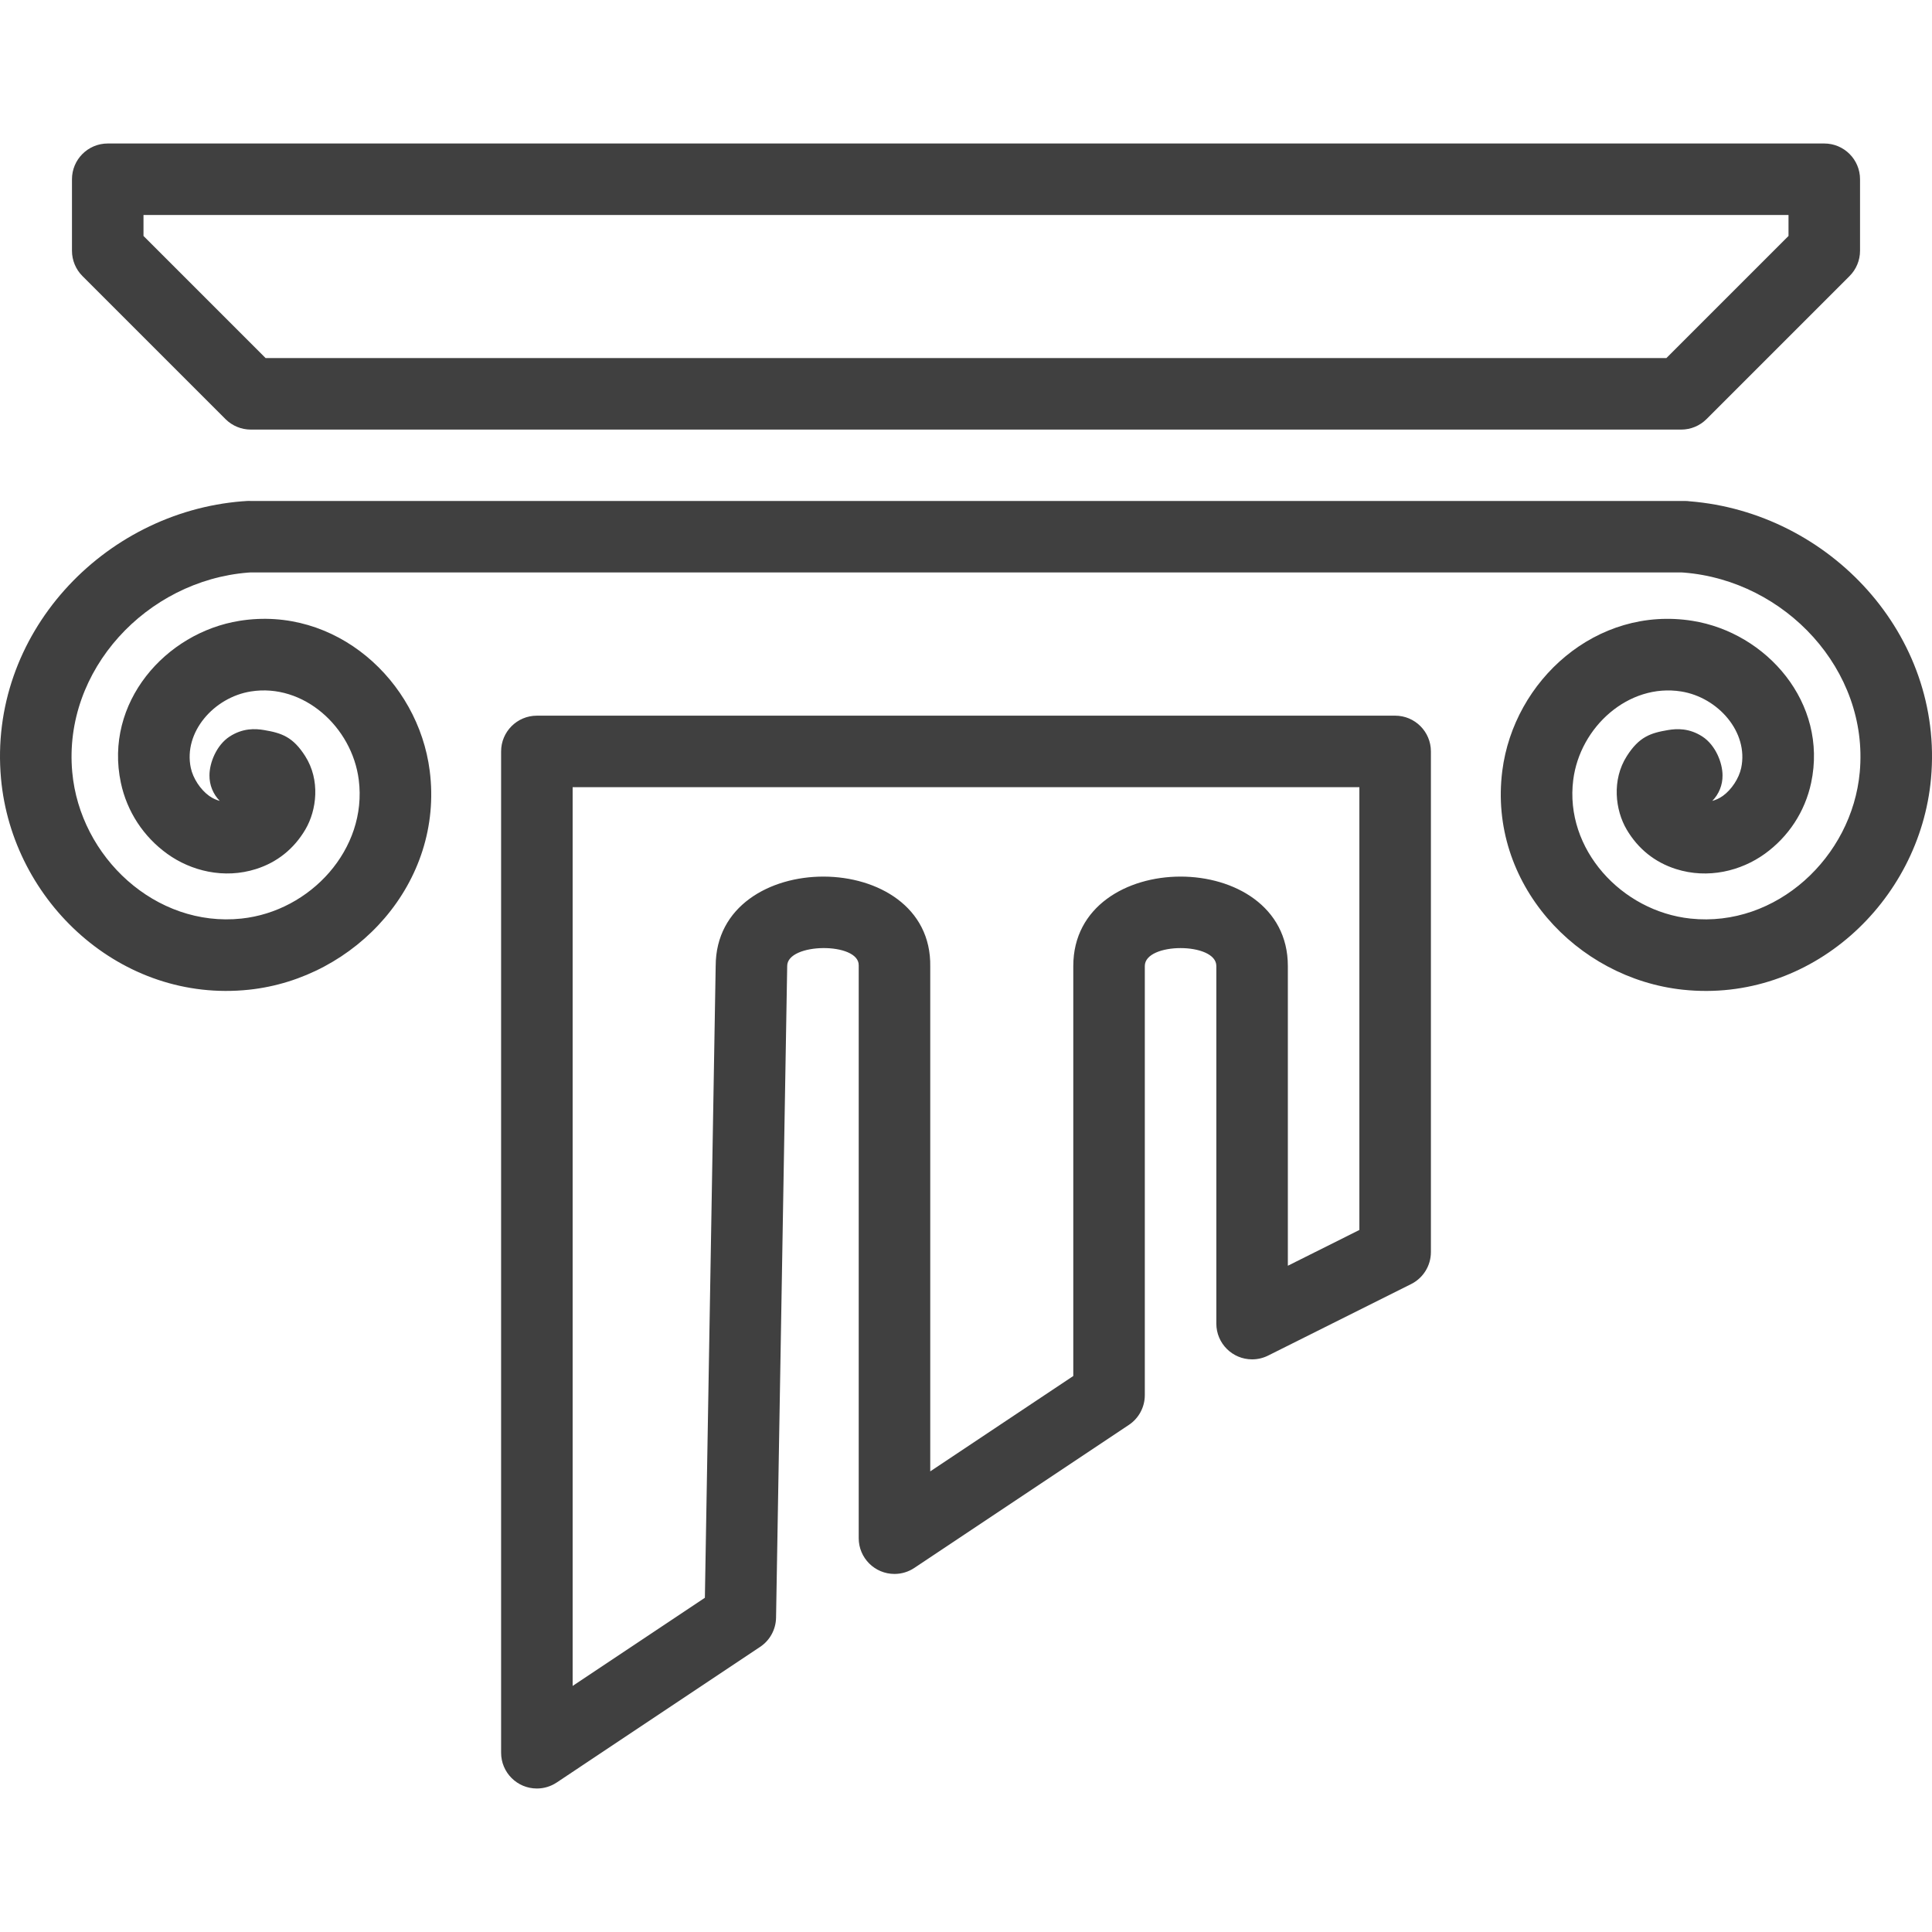
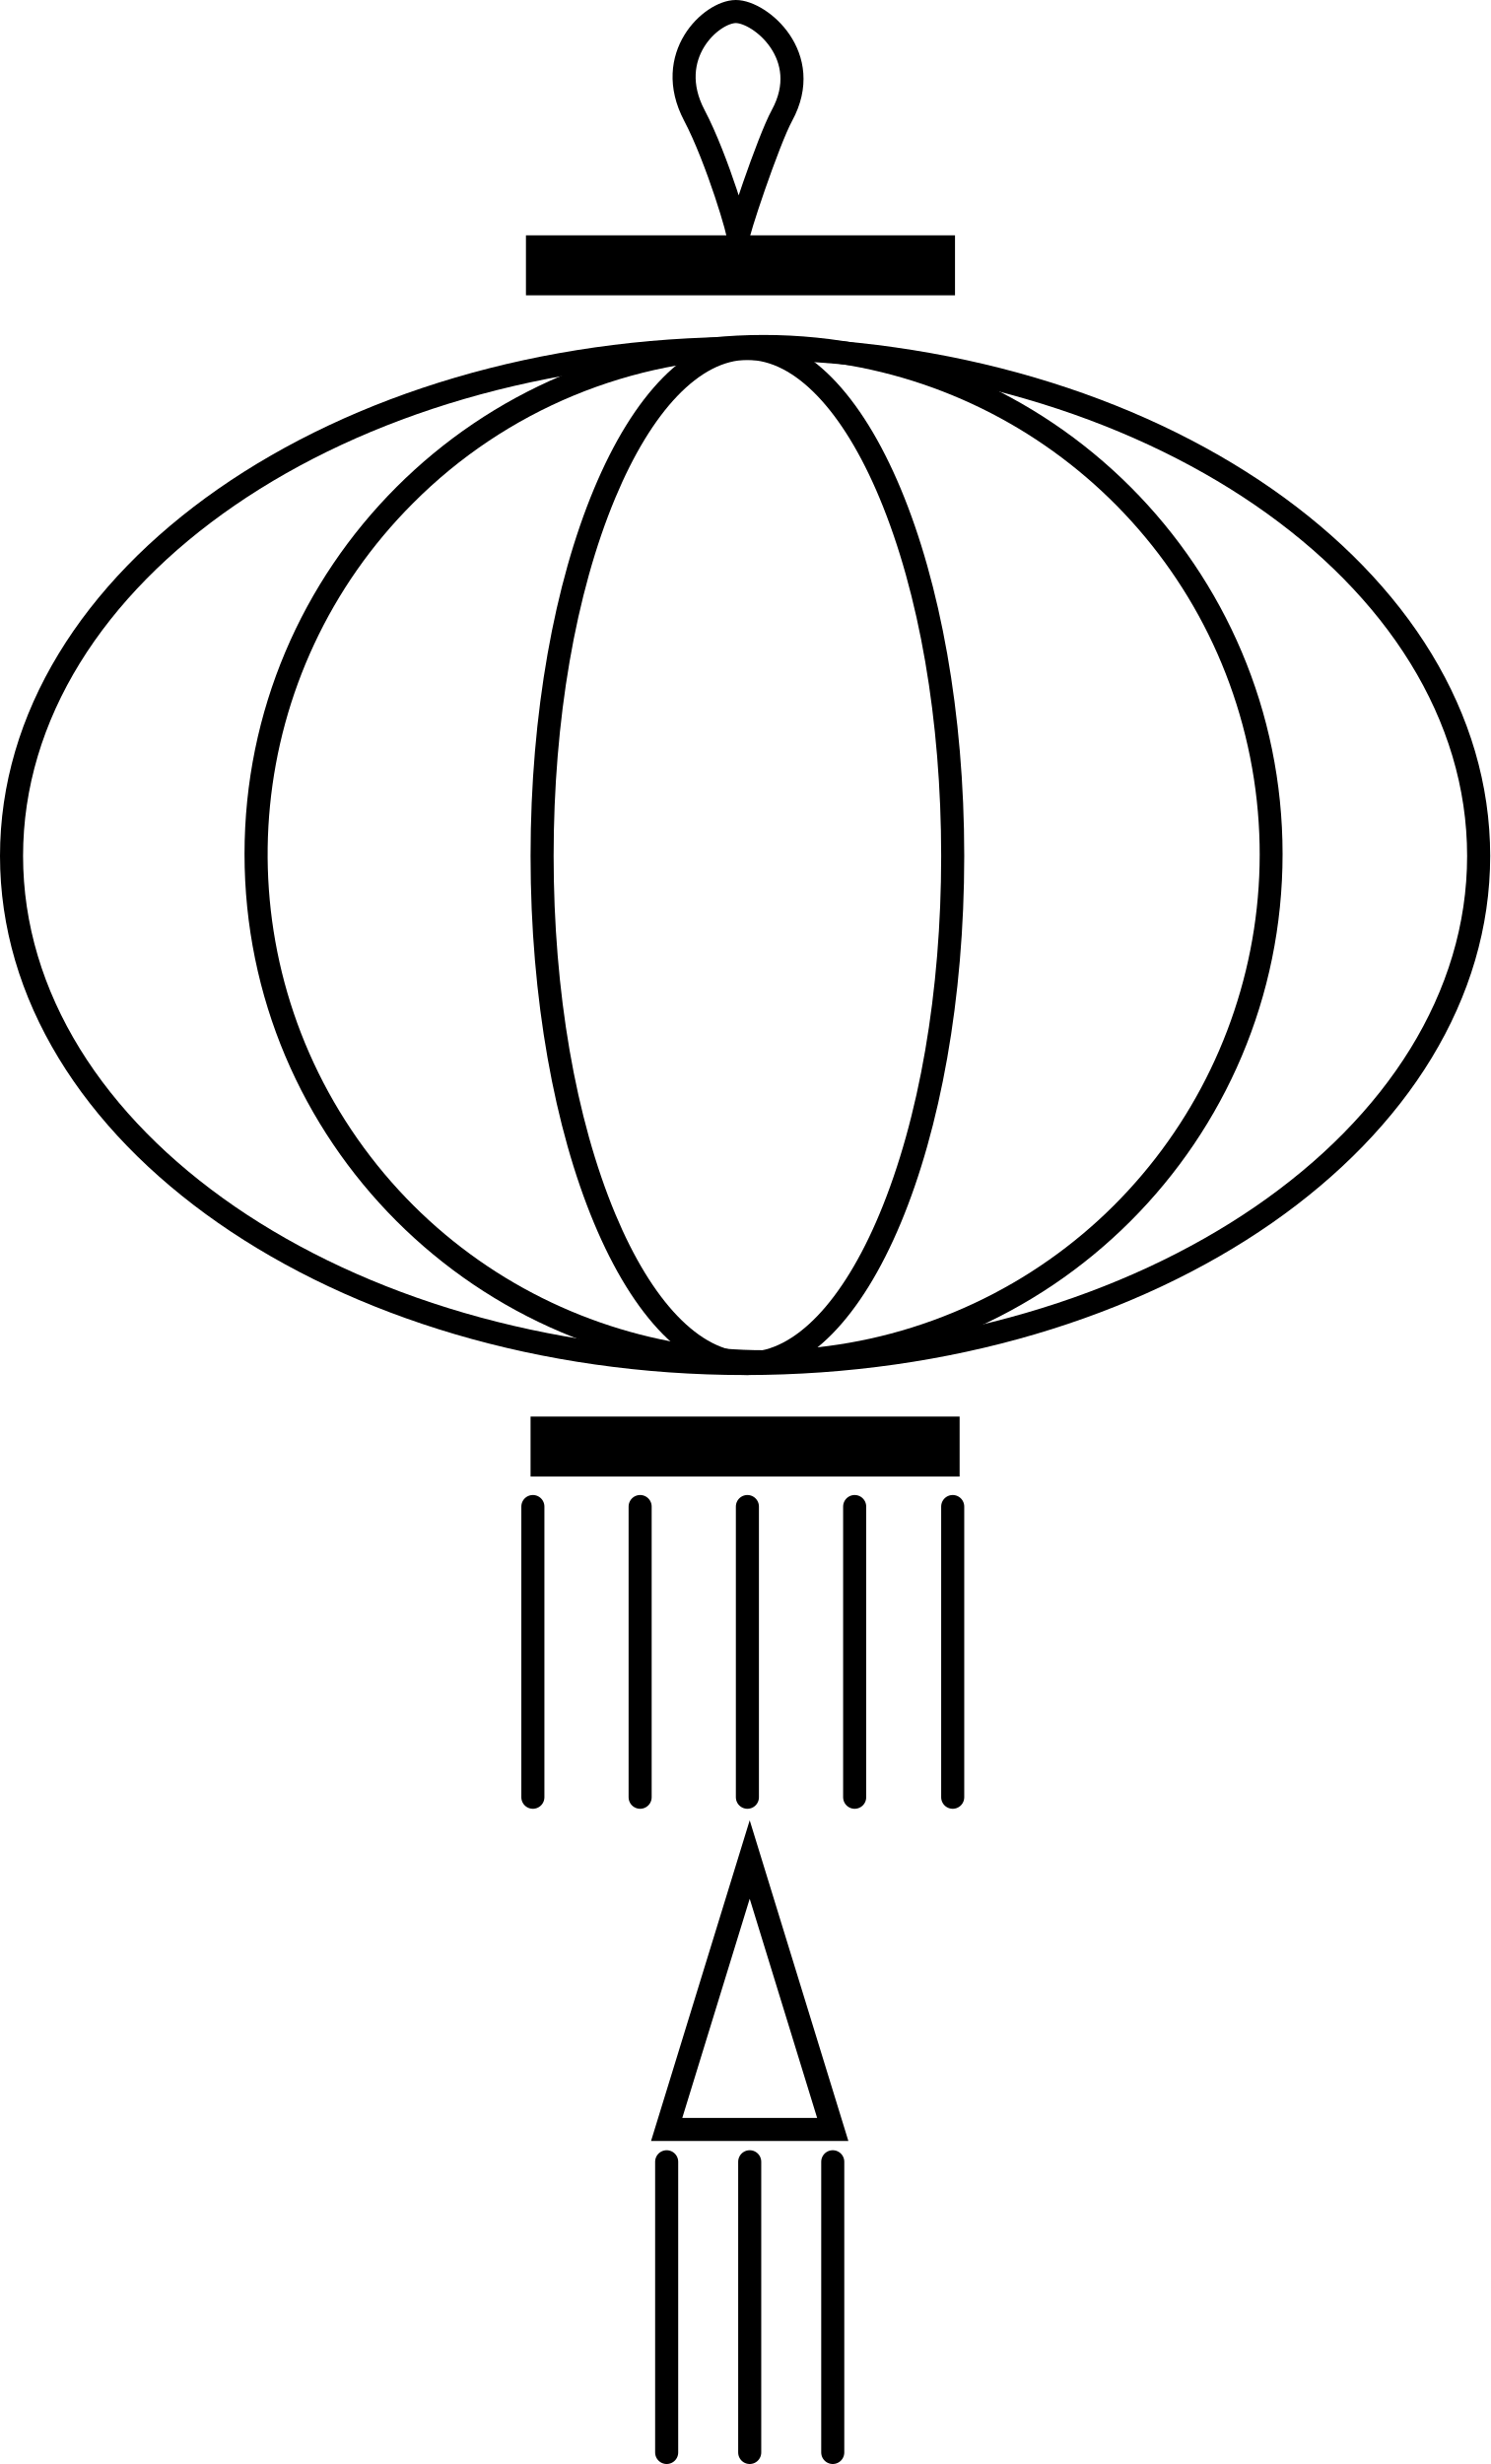
- <svg xmlns="http://www.w3.org/2000/svg" version="1.1" id="Capa_1" x="0px" y="0px" viewBox="0 0 270.125 270.125" style="enable-background:new 0 0 270.125 270.125;" xml:space="preserve" width="512px" height="512px">
-   <path color-rendering="auto" image-rendering="auto" shape-rendering="auto" color-interpolation="sRGB" d="M33.892,70.088  c-19.537,1.555-35.578,18.669-33.75,38.771c1.569,17.255,16.823,31.414,34.676,29.519c14.97-1.588,27.251-14.994,25.264-30.604  c-1.615-12.681-13.199-23.104-26.578-20.975c-10.387,1.653-18.976,11.473-16.606,22.643c0.859,4.047,3.183,7.559,6.492,9.941  c3.309,2.382,7.922,3.55,12.416,2.119c2.944-0.937,5.294-2.818,6.887-5.521c1.593-2.704,2.11-6.917-0.02-10.262  c-1.717-2.698-3.293-3.232-5.766-3.648c-1.236-0.208-2.965-0.285-4.805,0.912c-1.84,1.197-2.815,3.672-2.815,5.422  c-0.017,1.336,0.5,2.623,1.438,3.574c-0.491-0.141-0.978-0.339-1.494-0.711c-1.205-0.868-2.243-2.443-2.553-3.902  c-1.059-4.992,3.23-9.867,8.395-10.69c7.348-1.17,14.144,4.951,15.088,12.359c1.231,9.671-6.743,18.372-16.4,19.396  c-11.975,1.271-22.577-8.57-23.66-20.48C8.803,93.684,20.517,81.184,34.685,80.057c0.126-0.01,0.253-0.016,0.379-0.023h200  c0.126,0.01,0.252,0.014,0.377,0.023c14.168,1.127,25.882,13.627,24.584,27.896c-1.083,11.911-11.685,21.751-23.66,20.48  c-9.658-1.025-17.632-9.726-16.4-19.396c0.943-7.409,7.739-13.529,15.088-12.359c5.165,0.822,9.454,5.697,8.394,10.69  c-0.31,1.459-1.348,3.035-2.553,3.902c-0.516,0.371-1,0.57-1.49,0.711c0.936-0.952,1.452-2.239,1.434-3.574  c0-1.75-0.973-4.225-2.812-5.422c-1.84-1.197-3.568-1.12-4.805-0.912c-2.473,0.416-4.05,0.951-5.768,3.648  c-2.129,3.344-1.611,7.558-0.018,10.262c1.593,2.704,3.943,4.585,6.887,5.521c4.494,1.43,9.105,0.263,12.414-2.119  s5.633-5.894,6.492-9.941c2.37-11.169-6.219-20.989-16.605-22.643c-13.379-2.129-24.964,8.294-26.578,20.975  c-1.988,15.61,10.296,29.015,25.266,30.604c17.852,1.894,33.105-12.264,34.674-29.52c1.828-20.102-14.213-37.217-33.75-38.771  c-0.406-0.062-0.781-0.037-1.17-0.045h-200c-0.389-0.024-0.8,0.021-1.172,0.047L33.892,70.088z M15.063,20.063c-2.761,0-5,2.239-5,5  v10c0,1.326,0.527,2.598,1.465,3.535l20,20c0.938,0.938,2.209,1.465,3.535,1.465h200c1.326,0,2.598-0.527,3.535-1.465l20-20  c0.938-0.938,1.465-2.209,1.465-3.535v-10c0-2.761-2.239-5-5-5C255.063,20.063,15.063,20.063,15.063,20.063z M20.063,30.063h230  v2.928l-17.072,17.072H37.133l-17.07-17.072V30.063z M75.063,100.063c-2.761,0-5,2.239-5,5v140c0.001,2.762,2.24,5,5.002,4.999  c0.987,0,1.951-0.292,2.772-0.839l28.441-18.963c1.366-0.91,2.198-2.433,2.227-4.074l1.557-91.039c0-0.028,0-0.056,0-0.084  c0-3.28,10.058-3.373,10-0.09c0,0.03,0,0.06,0,0.09v80c0.001,2.762,2.24,5,5.002,4.999c0.987,0,1.951-0.292,2.772-0.839l30-20  c1.391-0.927,2.226-2.488,2.227-4.16v-60c0-3.339,10-3.339,10,0v50c0.001,2.762,2.241,5,5.003,4.998c0.775,0,1.54-0.181,2.234-0.528  l20-10c1.693-0.847,2.763-2.577,2.764-4.471v-70c0-2.761-2.239-5-5-5h-120H75.063z M80.063,110.063h110v61.908l-10,5v-41.908  c0-16.668-30-16.668-30,0v57.324l-20,13.334v-70.658v0.088c0.297-16.724-29.998-16.815-29.998-0.088v-0.086l-1.512,88.418  l-18.488,12.326V110.063L80.063,110.063z" fill="#404040" />
-   <g>
- </g>
-   <g>
- </g>
-   <g>
- </g>
-   <g>
- </g>
-   <g>
- </g>
-   <g>
- </g>
-   <g>
- </g>
-   <g>
- </g>
-   <g>
- </g>
-   <g>
- </g>
-   <g>
- </g>
-   <g>
- </g>
-   <g>
- </g>
-   <g>
- </g>
-   <g>
- </g>
+ <svg xmlns="http://www.w3.org/2000/svg" id="Calque_1" data-name="Calque 1" viewBox="0 0 323 534">
+   <defs>
+     <style>.cls-1,.cls-2,.cls-3{fill:none;stroke:#000;stroke-miterlimit:10;stroke-width:5px;}.cls-1,.cls-2{stroke-linecap:round;}.cls-2{fill-rule:evenodd;}</style>
+   </defs>
+   <path d="M172.5,89C258.79,89,329,137.22,329,196.5S258.79,304,172.5,304,16,255.78,16,196.5,86.21,89,172.5,89m0-5C83.31,84,11,134.37,11,196.5S83.31,309,172.5,309,334,258.63,334,196.5,261.69,84,172.5,84Z" transform="translate(-11 -11)" />
+   <path d="M176.5,88.59a107.51,107.51,0,1,1-76,31.49,106.77,106.77,0,0,1,76-31.49m0-5A112.5,112.5,0,1,0,289,196.09,112.5,112.5,0,0,0,176.5,83.59Z" transform="translate(-11 -11)" />
+   <path d="M173,89c10.26,0,20.69,10.89,28.62,29.88C210.25,139.53,215,167.1,215,196.5s-4.75,57-13.38,77.62C193.69,293.11,183.26,304,173,304s-20.69-10.89-28.62-29.88C135.75,253.47,131,225.9,131,196.5s4.75-57,13.38-77.62C152.31,99.89,162.74,89,173,89m0-5c-26,0-47,50.37-47,112.5S147,309,173,309s47-50.37,47-112.5S199,84,173,84Z" transform="translate(-11 -11)" />
+   <rect x="116.5" y="53.5" width="88" height="8" />
+   <path d="M213,67v3H130V67h83m5-5H125V75h93V62Z" transform="translate(-11 -11)" />
+   <rect x="117.5" y="309.5" width="88" height="8" />
+   <path d="M214,323v3H131v-3h83m5-5H126v13h93V318Z" transform="translate(-11 -11)" />
+   <line class="cls-1" x1="115.5" y1="326.5" x2="115.5" y2="389.5" />
+   <line class="cls-1" x1="206.5" y1="326.5" x2="206.5" y2="389.5" />
+   <line class="cls-1" x1="185.25" y1="326.5" x2="185.25" y2="389.5" />
+   <line class="cls-1" x1="162" y1="326.5" x2="162" y2="389.5" />
+   <line class="cls-1" x1="138.75" y1="326.5" x2="138.75" y2="389.5" />
+   <polygon class="cls-2" points="162.5 403 144.5 461.5 180.5 461.5 162.5 403" />
+   <line class="cls-1" x1="162.5" y1="468.5" x2="162.5" y2="531.5" />
+   <line class="cls-1" x1="144.5" y1="468.5" x2="144.5" y2="531.5" />
+   <line class="cls-1" x1="180.5" y1="468.5" x2="180.5" y2="531.5" />
+   <path class="cls-3" d="M161.5,36c5,9.5,10,26.5,9.5,26.5s6.5-21,9.5-26.5c7-12.85-4.75-22.5-10-22.5S154.68,23.05,161.5,36Z" transform="translate(-11 -11)" />
</svg>
